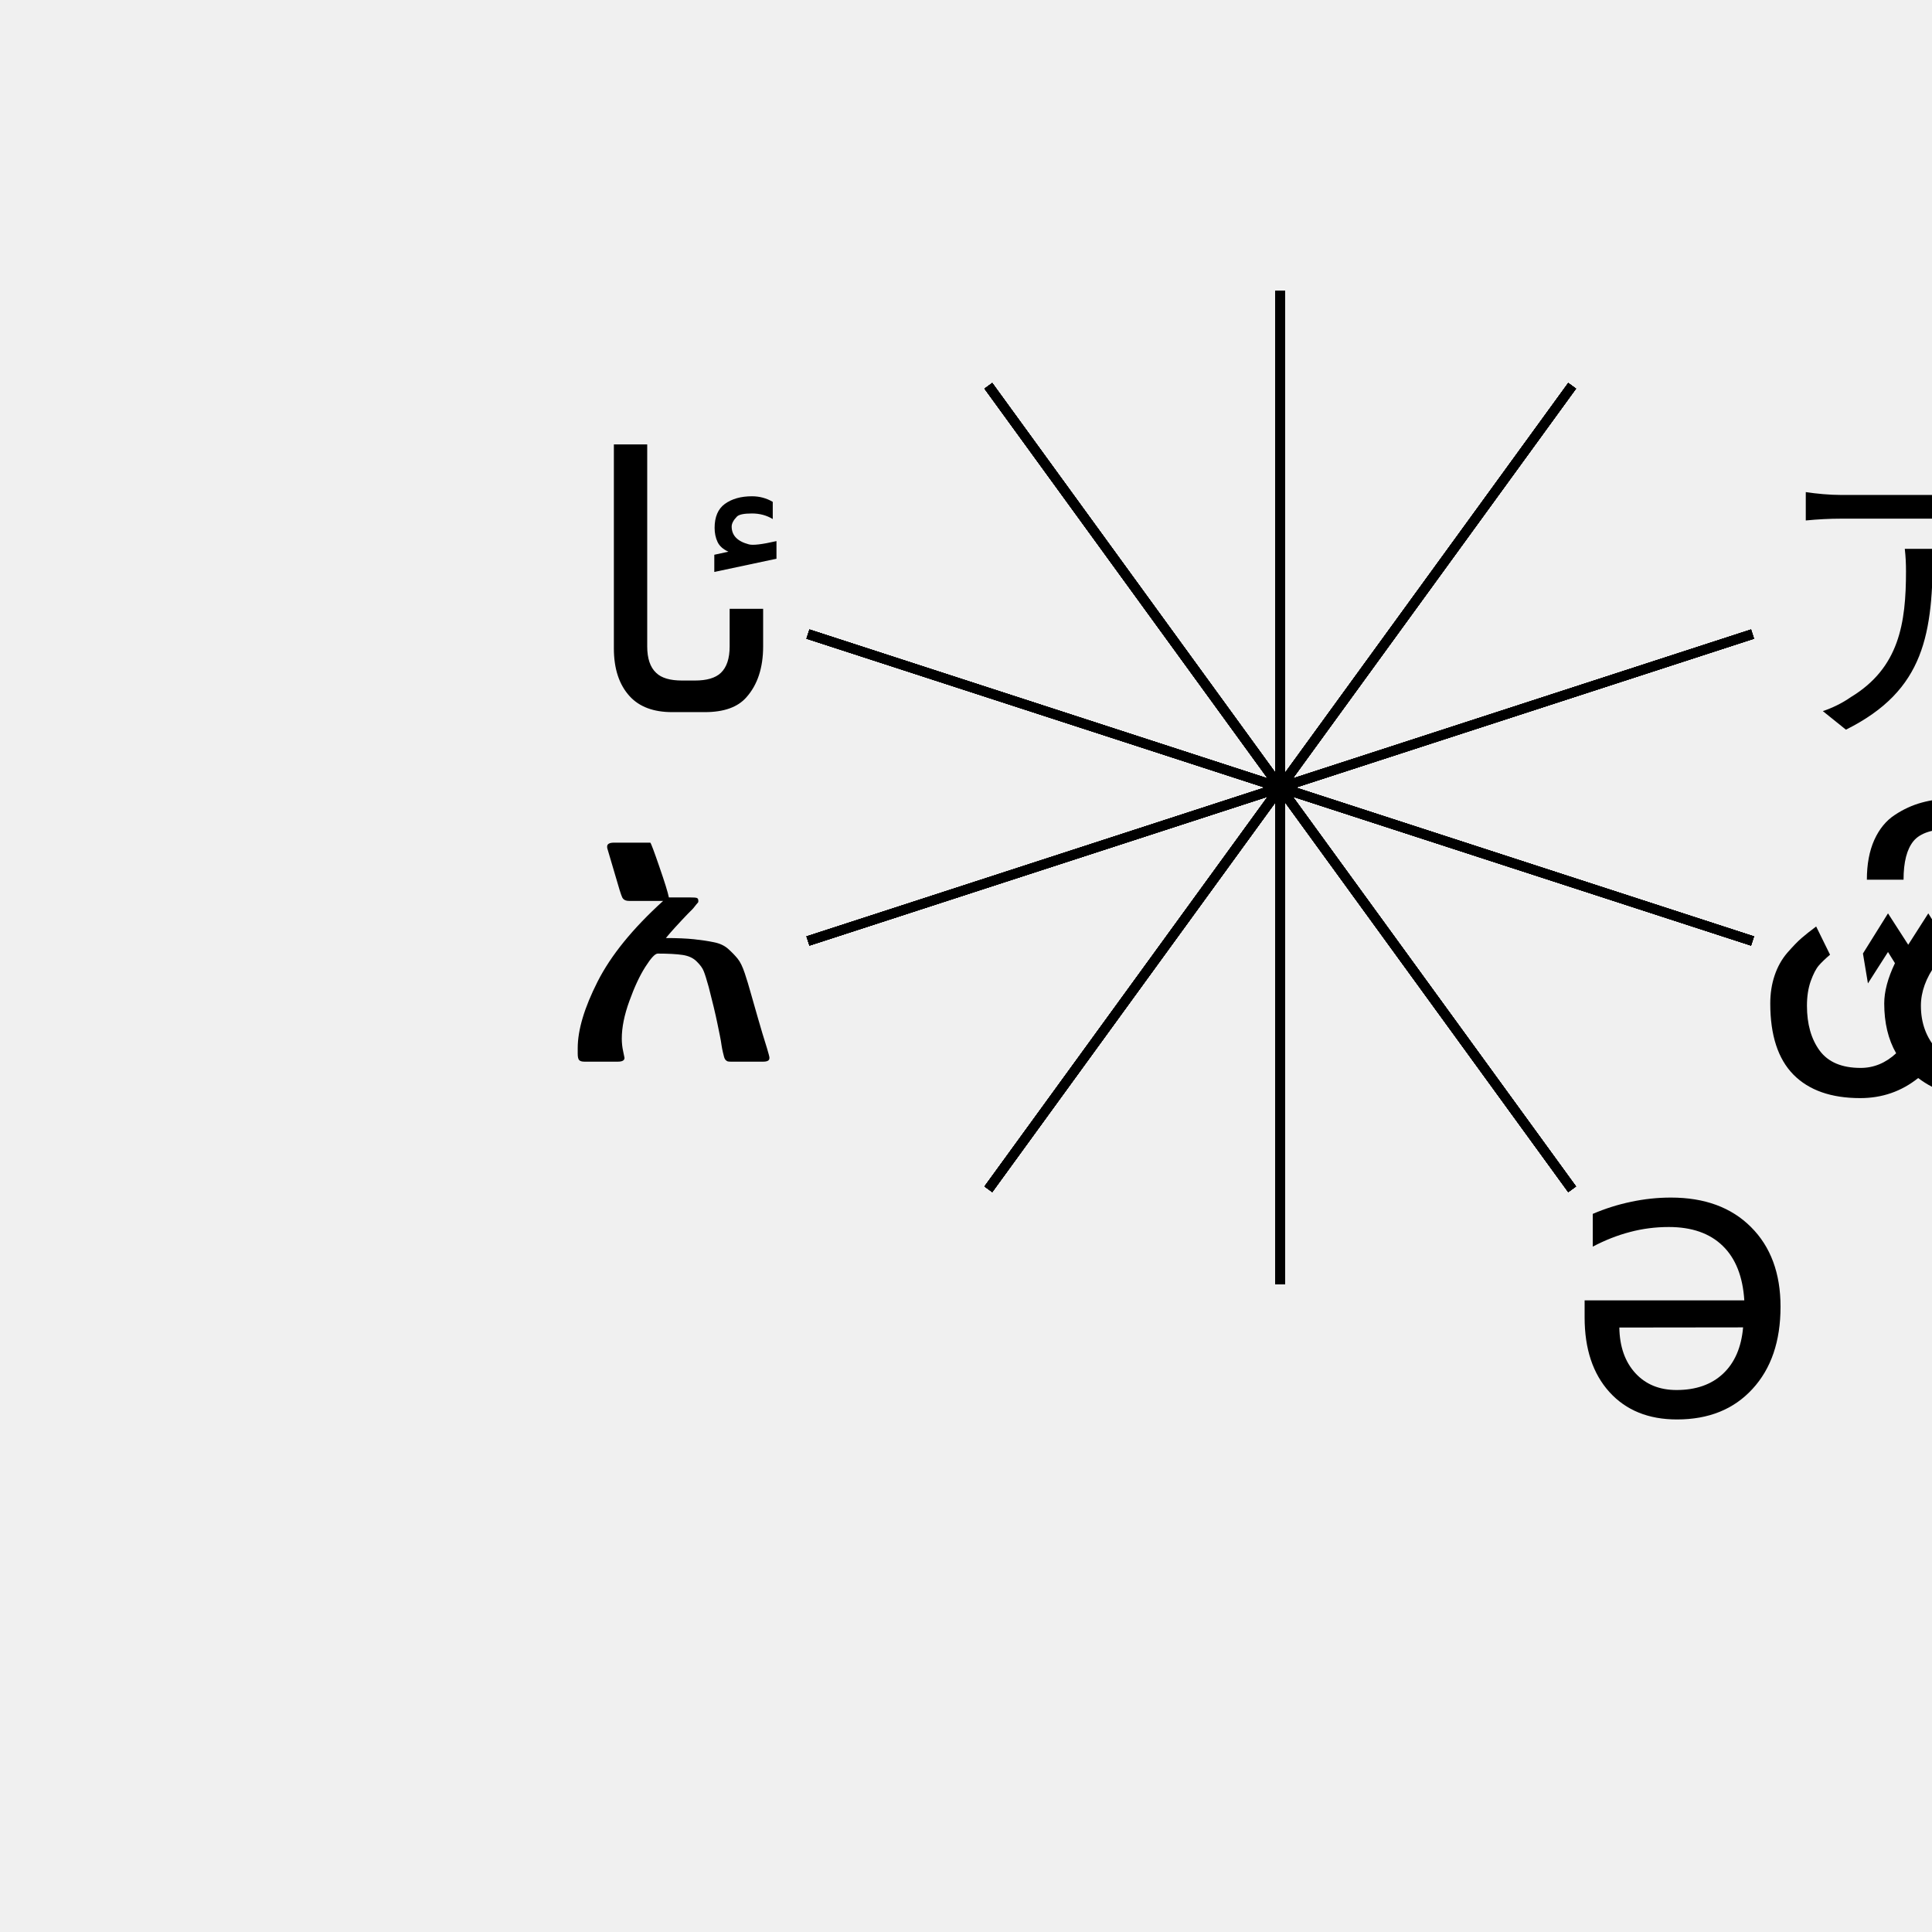
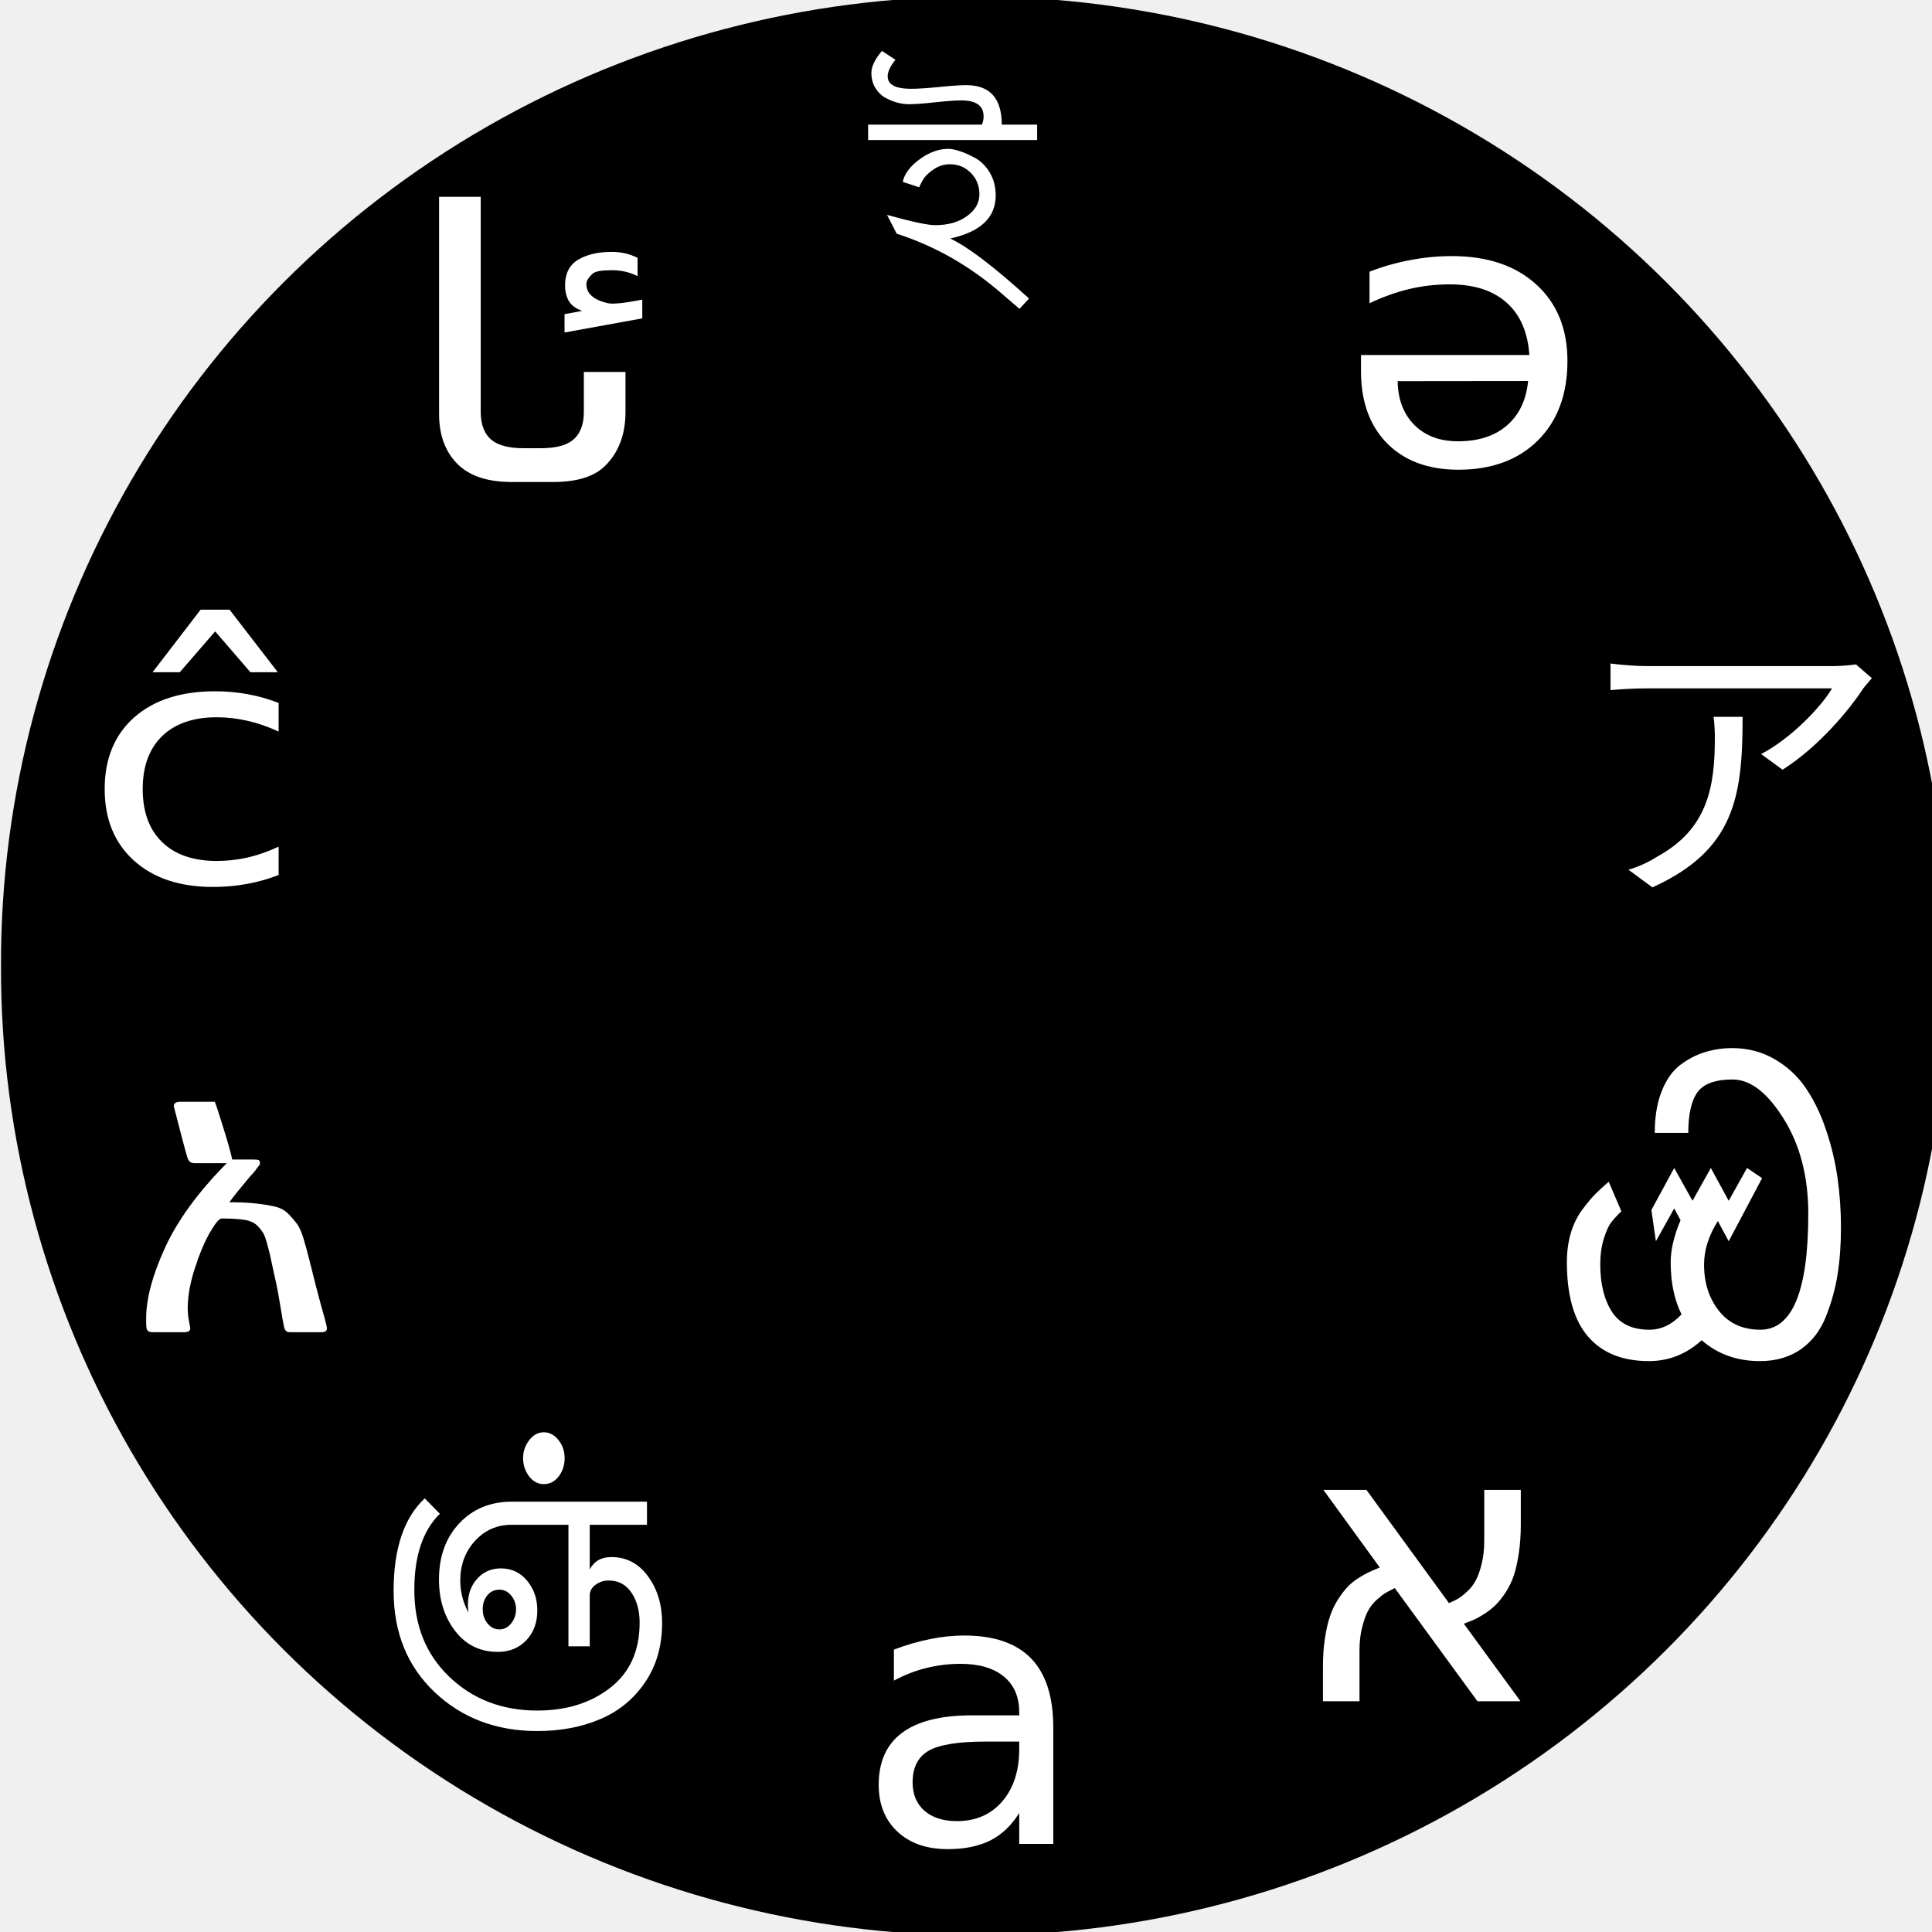
- <svg xmlns="http://www.w3.org/2000/svg" xmlns:xlink="http://www.w3.org/1999/xlink" width="200" height="200" id="svg2" version="1.0">
+ <svg xmlns="http://www.w3.org/2000/svg" width="200" height="200" id="svg2" version="1.0">
  <defs id="defs4">
    </defs>
-   <g id="layer1">
-     <path style="fill:none;fill-rule:evenodd;stroke:#000000;stroke-width:1px;stroke-linecap:butt;stroke-linejoin:miter;stroke-opacity:1" d="M 132.53,30.12 L 132.53,132.932" id="path2679" />
-     <use x="0" y="0" xlink:href="#path2679" id="use2701" />
-     <use x="0" y="0" xlink:href="#path2679" transform="matrix(0.809017,0.5877853,-0.5877853,0.809017,73.23084,-62.32915)" id="use2703" />
-     <use x="0" y="0" xlink:href="#path2679" transform="matrix(0.309017,0.9510565,-0.9510565,0.309017,169.112,-69.71048)" id="use2705" />
-     <use x="0" y="0" xlink:href="#path2679" transform="matrix(-0.309017,0.9510565,-0.9510565,-0.309017,251.0201,-19.32458)" id="use2707" />
-     <use x="0" y="0" xlink:href="#path2679" transform="matrix(-0.809017,0.5877853,-0.5877853,-0.809017,287.6691,69.58286)" id="use2709" />
-     <use x="0" y="0" xlink:href="#path2679" transform="matrix(-1,0,0,-1,265.0602,163.0522)" id="use2711" />
-     <use x="0" y="0" xlink:href="#path2679" transform="matrix(-0.809017,-0.5877853,0.5877853,-0.809017,191.8294,225.3814)" id="use2713" />
-     <use x="0" y="0" xlink:href="#path2679" transform="matrix(-0.309017,-0.9510565,0.9510565,-0.309017,95.94825,232.7627)" id="use2715" />
-     <use x="0" y="0" xlink:href="#path2679" transform="matrix(0.309017,-0.9510565,0.9510565,0.309017,14.04013,182.3768)" id="use2717" />
-     <use x="0" y="0" xlink:href="#path2679" transform="matrix(0.809017,-0.5877853,0.5877853,0.809017,-22.60884,93.46935)" id="use2719" />
-     <path id="path2725" d="M 132.53,30.12 L 132.53,132.932" style="fill:none;fill-rule:evenodd;stroke:#000000;stroke-width:1px;stroke-linecap:butt;stroke-linejoin:miter;stroke-opacity:1" />
-     <use id="use2727" xlink:href="#path2679" y="0" x="0" />
-     <use id="use2729" transform="matrix(0.809017,0.5877853,-0.5877853,0.809017,73.23084,-62.32915)" xlink:href="#path2679" y="0" x="0" />
-     <use id="use2731" transform="matrix(0.309017,0.9510565,-0.9510565,0.309017,169.112,-69.71048)" xlink:href="#path2679" y="0" x="0" />
-     <use id="use2733" transform="matrix(-0.309017,0.9510565,-0.9510565,-0.309017,251.0201,-19.32458)" xlink:href="#path2679" y="0" x="0" />
-     <use id="use2735" transform="matrix(-0.809017,0.5877853,-0.5877853,-0.809017,287.6691,69.58286)" xlink:href="#path2679" y="0" x="0" />
-     <use id="use2737" transform="matrix(-1,0,0,-1,265.0602,163.0522)" xlink:href="#path2679" y="0" x="0" />
-     <use id="use2739" transform="matrix(-0.809017,-0.5877853,0.5877853,-0.809017,191.8294,225.3814)" xlink:href="#path2679" y="0" x="0" />
-     <use id="use2741" transform="matrix(-0.309017,-0.9510565,0.9510565,-0.309017,95.94825,232.7627)" xlink:href="#path2679" y="0" x="0" />
-     <use id="use2743" transform="matrix(0.309017,-0.9510565,0.9510565,0.309017,14.04013,182.3768)" xlink:href="#path2679" y="0" x="0" />
-     <use id="use2745" transform="matrix(0.809017,-0.5877853,0.5877853,0.809017,-22.60884,93.46935)" xlink:href="#path2679" y="0" x="0" />
-     <text xml:space="preserve" style="font-size:40px;font-style:normal;font-weight:normal;fill:#000000;fill-opacity:1;stroke:none;stroke-width:1px;stroke-linecap:butt;stroke-linejoin:miter;stroke-opacity:1;font-family:Bitstream Vera Sans" x="57.806" y="109.95" id="text2767">
-       <tspan id="tspan2769" x="57.806" y="109.95">አ</tspan>
+   <g id="layer1" />
+   <g id="g2649" />
+   <g id="g2655" />
+   <g id="g2661" />
+   <g id="g2667" />
+   <g id="g2673" />
+   <g id="g2979" />
+   <g id="g2985" />
+   <g id="g2991" />
+   <g id="g2997" />
+   <g id="g3003">
+     <path style="fill:#000000;fill-rule:evenodd;stroke:#000000;stroke-width:42.1;stroke-linecap:butt;stroke-linejoin:miter;stroke-miterlimit:4;stroke-dasharray:none;stroke-opacity:1" id="path3334" d="M 191.944,99.475 A 90.018,89.667 0 1 1 11.909,99.475 A 90.018,89.667 0 1 1 191.944,99.475 z" transform="matrix(0.9078433,0,0,0.9040106,8.400927,10.0739)" />
+     <text xml:space="preserve" style="font-size:39.825px;font-style:normal;font-weight:normal;fill:#ffffff;fill-opacity:1;stroke:none;stroke-width:1px;stroke-linecap:butt;stroke-linejoin:miter;stroke-opacity:1;font-family:Bitstream Vera Sans" x="14.002" y="130.566" id="text2767" transform="scale(0.9464081,1.056627)">
+       <tspan id="tspan2769" x="14.002" y="130.566">አ</tspan>
    </text>
-     <path style="fill:none;fill-rule:evenodd;stroke:#000000;stroke-width:1px;stroke-linecap:butt;stroke-linejoin:miter;stroke-opacity:1" d="M 132.53,30.12 L 132.53,132.932" id="path2771" />
-     <use x="0" y="0" xlink:href="#path2679" id="use2773" />
-     <use x="0" y="0" xlink:href="#path2679" transform="matrix(0.809017,0.5877853,-0.5877853,0.809017,73.23084,-62.32915)" id="use2775" />
-     <use x="0" y="0" xlink:href="#path2679" transform="matrix(0.309017,0.9510565,-0.9510565,0.309017,169.112,-69.71048)" id="use2777" />
-     <use x="0" y="0" xlink:href="#path2679" transform="matrix(-0.309017,0.9510565,-0.9510565,-0.309017,251.0201,-19.32458)" id="use2779" />
-     <use x="0" y="0" xlink:href="#path2679" transform="matrix(-0.809017,0.5877853,-0.5877853,-0.809017,287.6691,69.58286)" id="use2781" />
-     <use x="0" y="0" xlink:href="#path2679" transform="matrix(-1,0,0,-1,265.0602,163.0522)" id="use2783" />
-     <use x="0" y="0" xlink:href="#path2679" transform="matrix(-0.809017,-0.5877853,0.5877853,-0.809017,191.8294,225.3814)" id="use2785" />
-     <use x="0" y="0" xlink:href="#path2679" transform="matrix(-0.309017,-0.9510565,0.9510565,-0.309017,95.94825,232.7627)" id="use2787" />
-     <use x="0" y="0" xlink:href="#path2679" transform="matrix(0.309017,-0.9510565,0.9510565,0.309017,14.04013,182.3768)" id="use2789" />
-     <use x="0" y="0" xlink:href="#path2679" transform="matrix(0.809017,-0.5877853,0.5877853,0.809017,-22.60884,93.46935)" id="use2791" />
-   </g>
-   <g id="g2649">
-     <text xml:space="preserve" style="font-size:37.474px;font-style:normal;font-weight:normal;fill:#000000;fill-opacity:1;stroke:none;stroke-width:1px;stroke-linecap:butt;stroke-linejoin:miter;stroke-opacity:1;font-family:Bitstream Vera Sans" x="58.333" y="75.727" id="text2793" transform="scale(1.02723,0.9734916)">
-       <tspan id="tspan2795" x="58.333" y="75.727">ئا</tspan>
+     <text xml:space="preserve" style="font-size:43.241px;font-style:normal;font-weight:normal;fill:#ffffff;fill-opacity:1;stroke:none;stroke-width:1px;stroke-linecap:butt;stroke-linejoin:miter;stroke-opacity:1;font-family:Bitstream Vera Sans" x="36.786" y="55.506" id="text2793" transform="scale(1.112336,0.8990087)">
+       <tspan id="tspan2795" x="36.786" y="55.506">ئا</tspan>
    </text>
-   </g>
-   <g id="g2655">
-     <text xml:space="preserve" style="font-size:32.236px;font-style:normal;font-weight:normal;fill:#000000;fill-opacity:1;stroke:none;stroke-width:1px;stroke-linecap:butt;stroke-linejoin:miter;stroke-opacity:1;font-family:Bitstream Vera Sans" x="182.934" y="74.347" id="text2797">
-       <tspan id="tspan2799" x="182.934" y="74.347">ア</tspan>
+     <text xml:space="preserve" style="font-size:31.901px;font-style:normal;font-weight:normal;fill:#ffffff;fill-opacity:1;stroke:none;stroke-width:1px;stroke-linecap:butt;stroke-linejoin:miter;stroke-opacity:1;font-family:Bitstream Vera Sans" x="154.752" y="95.314" id="text2797" transform="scale(1.050493,0.9519342)">
+       <tspan id="tspan2799" x="154.752" y="95.314">ア</tspan>
    </text>
-   </g>
-   <g id="g2661">
-     <text xml:space="preserve" style="font-size:40px;font-style:normal;font-weight:normal;fill:#000000;fill-opacity:1;stroke:none;stroke-width:1px;stroke-linecap:butt;stroke-linejoin:miter;stroke-opacity:1;font-family:Bitstream Vera Sans" x="182.85" y="112.752" id="text2801">
-       <tspan id="tspan2803" x="182.85" y="112.752">Ꮿ</tspan>
+     <text xml:space="preserve" style="font-size:39.032px;font-style:normal;font-weight:normal;fill:#ffffff;fill-opacity:1;stroke:none;stroke-width:1px;stroke-linecap:butt;stroke-linejoin:miter;stroke-opacity:1;font-family:Bitstream Vera Sans" x="173.433" y="130.59" id="text2801" transform="scale(0.9331429,1.071647)">
+       <tspan id="tspan2803" x="173.433" y="130.59">Ꮿ</tspan>
    </text>
-   </g>
-   <g id="g2667">
-     <text xml:space="preserve" style="font-size:40px;font-style:normal;font-weight:normal;fill:#000000;fill-opacity:1;stroke:none;stroke-width:1px;stroke-linecap:butt;stroke-linejoin:miter;stroke-opacity:1;font-family:Bitstream Vera Sans" x="161.834" y="146.377" id="text2805">
-       <tspan id="tspan2807" x="161.834" y="146.377">ə</tspan>
+     <text xml:space="preserve" style="font-size:40.296px;font-style:normal;font-weight:normal;fill:#ffffff;fill-opacity:1;stroke:none;stroke-width:1px;stroke-linecap:butt;stroke-linejoin:miter;stroke-opacity:1;font-family:Bitstream Vera Sans" x="132.418" y="50.306" id="text2805" transform="scale(1.046445,0.9556162)">
+       <tspan id="tspan2807" x="132.418" y="50.306">ə</tspan>
    </text>
-   </g>
-   <g id="g2673">
-     <text id="text2813" y="29.039" x="-47.973" style="font-size:40px;font-style:normal;font-weight:normal;fill:#000000;fill-opacity:1;stroke:none;stroke-width:1px;stroke-linecap:butt;stroke-linejoin:miter;stroke-opacity:1;font-family:Bitstream Vera Sans" xml:space="preserve">
-       <tspan y="29.039" x="-47.973" id="tspan2815">б</tspan>
+     <text id="text2981" y="192.331" x="87.951" style="font-size:38.814px;font-style:normal;font-weight:normal;fill:#ffffff;fill-opacity:1;stroke:none;stroke-width:1px;stroke-linecap:butt;stroke-linejoin:miter;stroke-opacity:1;font-family:Bitstream Vera Sans" xml:space="preserve" transform="scale(1.00759,0.9924669)">
+       <tspan y="192.331" x="87.951" id="tspan2983">a</tspan>
    </text>
-   </g>
-   <g id="g2673">
-     <text id="text2813" y="29.039" x="-47.973" style="font-size:40px;font-style:normal;font-weight:normal;fill:#000000;fill-opacity:1;stroke:none;stroke-width:1px;stroke-linecap:butt;stroke-linejoin:miter;stroke-opacity:1;font-family:Bitstream Vera Sans" xml:space="preserve">
-       <tspan y="29.039" x="-47.973" id="tspan2815">ლ</tspan>
+     <text id="text2987" y="165.942" x="38.616" style="font-size:32.815px;font-style:normal;font-weight:normal;fill:#ffffff;fill-opacity:1;stroke:none;stroke-width:1px;stroke-linecap:butt;stroke-linejoin:miter;stroke-opacity:1;font-family:Bitstream Vera Sans" xml:space="preserve" transform="scale(0.9725246,1.028252)">
+       <tspan y="165.942" x="38.616" id="tspan2989">ஞ்</tspan>
    </text>
-   </g>
-   <g id="g2673">
-     <text id="text2813" y="29.039" x="-47.973" style="font-size:40px;font-style:normal;font-weight:normal;fill:#000000;fill-opacity:1;stroke:none;stroke-width:1px;stroke-linecap:butt;stroke-linejoin:miter;stroke-opacity:1;font-family:Bitstream Vera Sans" xml:space="preserve">
-       <tspan y="29.039" x="-47.973" id="tspan2815">ஞ்</tspan>
+     <text id="text2993" y="31.266" x="87.724" style="font-size:32.264px;font-style:normal;font-weight:normal;fill:#ffffff;fill-opacity:1;stroke:none;stroke-width:1px;stroke-linecap:butt;stroke-linejoin:miter;stroke-opacity:1;font-family:Bitstream Vera Sans" xml:space="preserve" transform="scale(1.028302,0.9724768)">
+       <tspan y="31.266" x="87.724" id="tspan2995">ই</tspan>
    </text>
-   </g>
-   <g id="g2673">
-     <text id="text2813" y="29.039" x="-47.973" style="font-size:40px;font-style:normal;font-weight:normal;fill:#000000;fill-opacity:1;stroke:none;stroke-width:1px;stroke-linecap:butt;stroke-linejoin:miter;stroke-opacity:1;font-family:Bitstream Vera Sans" xml:space="preserve">
-       <tspan y="29.039" x="-47.973" id="tspan2815">ই</tspan>
+     <text id="text2999" y="99.18" x="7.868" style="font-size:38.294px;font-style:normal;font-weight:normal;fill:#ffffff;fill-opacity:1;stroke:none;stroke-width:1px;stroke-linecap:butt;stroke-linejoin:miter;stroke-opacity:1;font-family:Bitstream Vera Sans" xml:space="preserve" transform="scale(1.086161,0.9206739)">
+       <tspan y="99.18" x="7.868" id="tspan3001">ĉ</tspan>
    </text>
-   </g>
-   <g id="g2673">
-     <text id="text2813" y="29.039" x="-47.973" style="font-size:40px;font-style:normal;font-weight:normal;fill:#000000;fill-opacity:1;stroke:none;stroke-width:1px;stroke-linecap:butt;stroke-linejoin:miter;stroke-opacity:1;font-family:Bitstream Vera Sans" xml:space="preserve">
-       <tspan y="29.039" x="-47.973" id="tspan2815">ĉ</tspan>
+     <text id="text3005" y="180.625" x="129.814" style="font-size:41.01px;font-style:normal;font-weight:normal;fill:#ffffff;fill-opacity:1;stroke:none;stroke-width:1px;stroke-linecap:butt;stroke-linejoin:miter;stroke-opacity:1;font-family:Bitstream Vera Sans" xml:space="preserve" transform="scale(1.025618,0.9750214)">
+       <tspan y="180.625" x="129.814" id="tspan3007">א</tspan>
    </text>
-   </g>
-   <g id="g2673">
-     <text id="text2813" y="29.039" x="-47.973" style="font-size:40px;font-style:normal;font-weight:normal;fill:#000000;fill-opacity:1;stroke:none;stroke-width:1px;stroke-linecap:butt;stroke-linejoin:miter;stroke-opacity:1;font-family:Bitstream Vera Sans" xml:space="preserve">
-       <tspan y="29.039" x="-47.973" id="tspan2815">א</tspan>
+     <path id="path3168" d="M -167.474,21.44 L -167.474,124.252" style="fill:none;fill-rule:evenodd;stroke:#000000;stroke-width:1px;stroke-linecap:butt;stroke-linejoin:miter;stroke-opacity:1" />
+     <path id="use3170" d="M -167.474,21.44 L -167.474,124.252" style="fill:none;fill-rule:evenodd;stroke:#000000;stroke-width:1px;stroke-linecap:butt;stroke-linejoin:miter;stroke-opacity:1" />
+     <path id="use3172" d="M -137.258,31.258 L -197.689,114.434" style="fill:none;fill-rule:evenodd;stroke:#000000;stroke-width:1px;stroke-linecap:butt;stroke-linejoin:miter;stroke-opacity:1" />
+     <path id="use3174" d="M -118.584,56.961 L -216.363,88.731" style="fill:none;fill-rule:evenodd;stroke:#000000;stroke-width:1px;stroke-linecap:butt;stroke-linejoin:miter;stroke-opacity:1" />
+     <path id="use3176" d="M -118.584,88.731 L -216.363,56.961" style="fill:none;fill-rule:evenodd;stroke:#000000;stroke-width:1px;stroke-linecap:butt;stroke-linejoin:miter;stroke-opacity:1" />
+     <path id="use3178" d="M -137.258,114.434 L -197.689,31.258" style="fill:none;fill-rule:evenodd;stroke:#000000;stroke-width:1px;stroke-linecap:butt;stroke-linejoin:miter;stroke-opacity:1" />
+     <path id="use3180" d="M -167.474,124.252 L -167.474,21.44" style="fill:none;fill-rule:evenodd;stroke:#000000;stroke-width:1px;stroke-linecap:butt;stroke-linejoin:miter;stroke-opacity:1" />
+     <path id="use3182" d="M -197.689,114.434 L -137.258,31.258" style="fill:none;fill-rule:evenodd;stroke:#000000;stroke-width:1px;stroke-linecap:butt;stroke-linejoin:miter;stroke-opacity:1" />
+     <path id="use3184" d="M -216.363,88.731 L -118.584,56.961" style="fill:none;fill-rule:evenodd;stroke:#000000;stroke-width:1px;stroke-linecap:butt;stroke-linejoin:miter;stroke-opacity:1" />
+     <path id="use3186" d="M -216.363,56.961 L -118.584,88.731" style="fill:none;fill-rule:evenodd;stroke:#000000;stroke-width:1px;stroke-linecap:butt;stroke-linejoin:miter;stroke-opacity:1" />
+     <path id="use3188" d="M -197.689,31.258 L -137.258,114.434" style="fill:none;fill-rule:evenodd;stroke:#000000;stroke-width:1px;stroke-linecap:butt;stroke-linejoin:miter;stroke-opacity:1" />
+     <path style="fill:none;fill-rule:evenodd;stroke:#000000;stroke-width:1px;stroke-linecap:butt;stroke-linejoin:miter;stroke-opacity:1" d="M -167.474,21.44 L -167.474,124.252" id="path3190" />
+     <path id="use3192" d="M -167.474,21.44 L -167.474,124.252" style="fill:none;fill-rule:evenodd;stroke:#000000;stroke-width:1px;stroke-linecap:butt;stroke-linejoin:miter;stroke-opacity:1" />
+     <path id="use3194" d="M -137.258,31.258 L -197.689,114.434" style="fill:none;fill-rule:evenodd;stroke:#000000;stroke-width:1px;stroke-linecap:butt;stroke-linejoin:miter;stroke-opacity:1" />
+     <path id="use3196" d="M -118.584,56.961 L -216.363,88.731" style="fill:none;fill-rule:evenodd;stroke:#000000;stroke-width:1px;stroke-linecap:butt;stroke-linejoin:miter;stroke-opacity:1" />
+     <path id="use3198" d="M -118.584,88.731 L -216.363,56.961" style="fill:none;fill-rule:evenodd;stroke:#000000;stroke-width:1px;stroke-linecap:butt;stroke-linejoin:miter;stroke-opacity:1" />
+     <path id="use3200" d="M -137.258,114.434 L -197.689,31.258" style="fill:none;fill-rule:evenodd;stroke:#000000;stroke-width:1px;stroke-linecap:butt;stroke-linejoin:miter;stroke-opacity:1" />
+     <path id="use3202" d="M -167.474,124.252 L -167.474,21.44" style="fill:none;fill-rule:evenodd;stroke:#000000;stroke-width:1px;stroke-linecap:butt;stroke-linejoin:miter;stroke-opacity:1" />
+     <path id="use3204" d="M -197.689,114.434 L -137.258,31.258" style="fill:none;fill-rule:evenodd;stroke:#000000;stroke-width:1px;stroke-linecap:butt;stroke-linejoin:miter;stroke-opacity:1" />
+     <path id="use3206" d="M -216.363,88.731 L -118.584,56.961" style="fill:none;fill-rule:evenodd;stroke:#000000;stroke-width:1px;stroke-linecap:butt;stroke-linejoin:miter;stroke-opacity:1" />
+     <path id="use3208" d="M -216.363,56.961 L -118.584,88.731" style="fill:none;fill-rule:evenodd;stroke:#000000;stroke-width:1px;stroke-linecap:butt;stroke-linejoin:miter;stroke-opacity:1" />
+     <path id="use3210" d="M -197.689,31.258 L -137.258,114.434" style="fill:none;fill-rule:evenodd;stroke:#000000;stroke-width:1px;stroke-linecap:butt;stroke-linejoin:miter;stroke-opacity:1" />
+     <text id="text3212" y="106.874" x="-241.847" style="font-size:40px;font-style:normal;font-weight:normal;fill:#000000;fill-opacity:1;stroke:none;stroke-width:1px;stroke-linecap:butt;stroke-linejoin:miter;stroke-opacity:1;font-family:Bitstream Vera Sans" xml:space="preserve">
+       <tspan y="106.874" x="-241.847" id="tspan3214">አ</tspan>
+     </text>
+     <path id="path3216" d="M -167.474,21.44 L -167.474,124.252" style="fill:none;fill-rule:evenodd;stroke:#000000;stroke-width:1px;stroke-linecap:butt;stroke-linejoin:miter;stroke-opacity:1" />
+     <path id="use3218" d="M -167.474,21.44 L -167.474,124.252" style="fill:none;fill-rule:evenodd;stroke:#000000;stroke-width:1px;stroke-linecap:butt;stroke-linejoin:miter;stroke-opacity:1" />
+     <path id="use3220" d="M -137.258,31.258 L -197.689,114.434" style="fill:none;fill-rule:evenodd;stroke:#000000;stroke-width:1px;stroke-linecap:butt;stroke-linejoin:miter;stroke-opacity:1" />
+     <path id="use3222" d="M -118.584,56.961 L -216.363,88.731" style="fill:none;fill-rule:evenodd;stroke:#000000;stroke-width:1px;stroke-linecap:butt;stroke-linejoin:miter;stroke-opacity:1" />
+     <path id="use3224" d="M -118.584,88.731 L -216.363,56.961" style="fill:none;fill-rule:evenodd;stroke:#000000;stroke-width:1px;stroke-linecap:butt;stroke-linejoin:miter;stroke-opacity:1" />
+     <path id="use3226" d="M -137.258,114.434 L -197.689,31.258" style="fill:none;fill-rule:evenodd;stroke:#000000;stroke-width:1px;stroke-linecap:butt;stroke-linejoin:miter;stroke-opacity:1" />
+     <path id="use3228" d="M -167.474,124.252 L -167.474,21.44" style="fill:none;fill-rule:evenodd;stroke:#000000;stroke-width:1px;stroke-linecap:butt;stroke-linejoin:miter;stroke-opacity:1" />
+     <path id="use3230" d="M -197.689,114.434 L -137.258,31.258" style="fill:none;fill-rule:evenodd;stroke:#000000;stroke-width:1px;stroke-linecap:butt;stroke-linejoin:miter;stroke-opacity:1" />
+     <path id="use3232" d="M -216.363,88.731 L -118.584,56.961" style="fill:none;fill-rule:evenodd;stroke:#000000;stroke-width:1px;stroke-linecap:butt;stroke-linejoin:miter;stroke-opacity:1" />
+     <path id="use3234" d="M -216.363,56.961 L -118.584,88.731" style="fill:none;fill-rule:evenodd;stroke:#000000;stroke-width:1px;stroke-linecap:butt;stroke-linejoin:miter;stroke-opacity:1" />
+     <path id="use3236" d="M -197.689,31.258 L -137.258,114.434" style="fill:none;fill-rule:evenodd;stroke:#000000;stroke-width:1px;stroke-linecap:butt;stroke-linejoin:miter;stroke-opacity:1" />
+     <text transform="scale(1.02723,0.9734916)" id="text3238" y="145.607" x="-210.872" style="font-size:37.474px;font-style:normal;font-weight:normal;fill:#000000;fill-opacity:1;stroke:none;stroke-width:1px;stroke-linecap:butt;stroke-linejoin:miter;stroke-opacity:1;font-family:Bitstream Vera Sans" xml:space="preserve">
+       <tspan y="145.607" x="-210.872" id="tspan3240">ئا</tspan>
+     </text>
+     <text id="text3242" y="65.667" x="-117.069" style="font-size:32.236px;font-style:normal;font-weight:normal;fill:#000000;fill-opacity:1;stroke:none;stroke-width:1px;stroke-linecap:butt;stroke-linejoin:miter;stroke-opacity:1;font-family:Bitstream Vera Sans" xml:space="preserve">
+       <tspan y="65.667" x="-117.069" id="tspan3244">ア</tspan>
+     </text>
+     <text id="text3246" y="104.072" x="-117.154" style="font-size:40px;font-style:normal;font-weight:normal;fill:#000000;fill-opacity:1;stroke:none;stroke-width:1px;stroke-linecap:butt;stroke-linejoin:miter;stroke-opacity:1;font-family:Bitstream Vera Sans" xml:space="preserve">
+       <tspan y="104.072" x="-117.154" id="tspan3248">Ꮿ</tspan>
+     </text>
+     <text id="text3250" y="29.816" x="-220.131" style="font-size:40px;font-style:normal;font-weight:normal;fill:#000000;fill-opacity:1;stroke:none;stroke-width:1px;stroke-linecap:butt;stroke-linejoin:miter;stroke-opacity:1;font-family:Bitstream Vera Sans" xml:space="preserve">
+       <tspan y="29.816" x="-220.131" id="tspan3252">ə</tspan>
+     </text>
+     <text xml:space="preserve" style="font-size:40px;font-style:normal;font-weight:normal;fill:#000000;fill-opacity:1;stroke:none;stroke-width:1px;stroke-linecap:butt;stroke-linejoin:miter;stroke-opacity:1;font-family:Bitstream Vera Sans" x="-179.851" y="150.307" id="text3254">
+       <tspan id="tspan3256" x="-179.851" y="150.307">a</tspan>
+     </text>
+     <text transform="scale(0.9725246,1.028252)" xml:space="preserve" style="font-size:27.81px;font-style:normal;font-weight:normal;fill:#000000;fill-opacity:1;stroke:none;stroke-width:1px;stroke-linecap:butt;stroke-linejoin:miter;stroke-opacity:1;font-family:Bitstream Vera Sans" x="-149.164" y="19.74" id="text3258">
+       <tspan id="tspan3260" x="-149.164" y="19.74">ஞ்</tspan>
+     </text>
+     <text transform="scale(0.9945504,1.00548)" xml:space="preserve" style="font-size:31.867px;font-style:normal;font-weight:normal;fill:#000000;fill-opacity:1;stroke:none;stroke-width:1px;stroke-linecap:butt;stroke-linejoin:miter;stroke-opacity:1;font-family:Bitstream Vera Sans" x="-177.667" y="19.597" id="text3262">
+       <tspan id="tspan3264" x="-177.667" y="19.597">ই</tspan>
+     </text>
+     <text transform="scale(1.086161,0.9206739)" xml:space="preserve" style="font-size:32.453px;font-style:normal;font-weight:normal;fill:#000000;fill-opacity:1;stroke:none;stroke-width:1px;stroke-linecap:butt;stroke-linejoin:miter;stroke-opacity:1;font-family:Bitstream Vera Sans" x="-221.793" y="69.423" id="text3266">
+       <tspan id="tspan3268" x="-221.793" y="69.423">ĉ</tspan>
+     </text>
+     <text xml:space="preserve" style="font-size:40px;font-style:normal;font-weight:normal;fill:#000000;fill-opacity:1;stroke:none;stroke-width:1px;stroke-linecap:butt;stroke-linejoin:miter;stroke-opacity:1;font-family:Bitstream Vera Sans" x="-137.119" y="133.144" id="text3270">
+       <tspan id="tspan3272" x="-137.119" y="133.144">א</tspan>
    </text>
  </g>
</svg>
